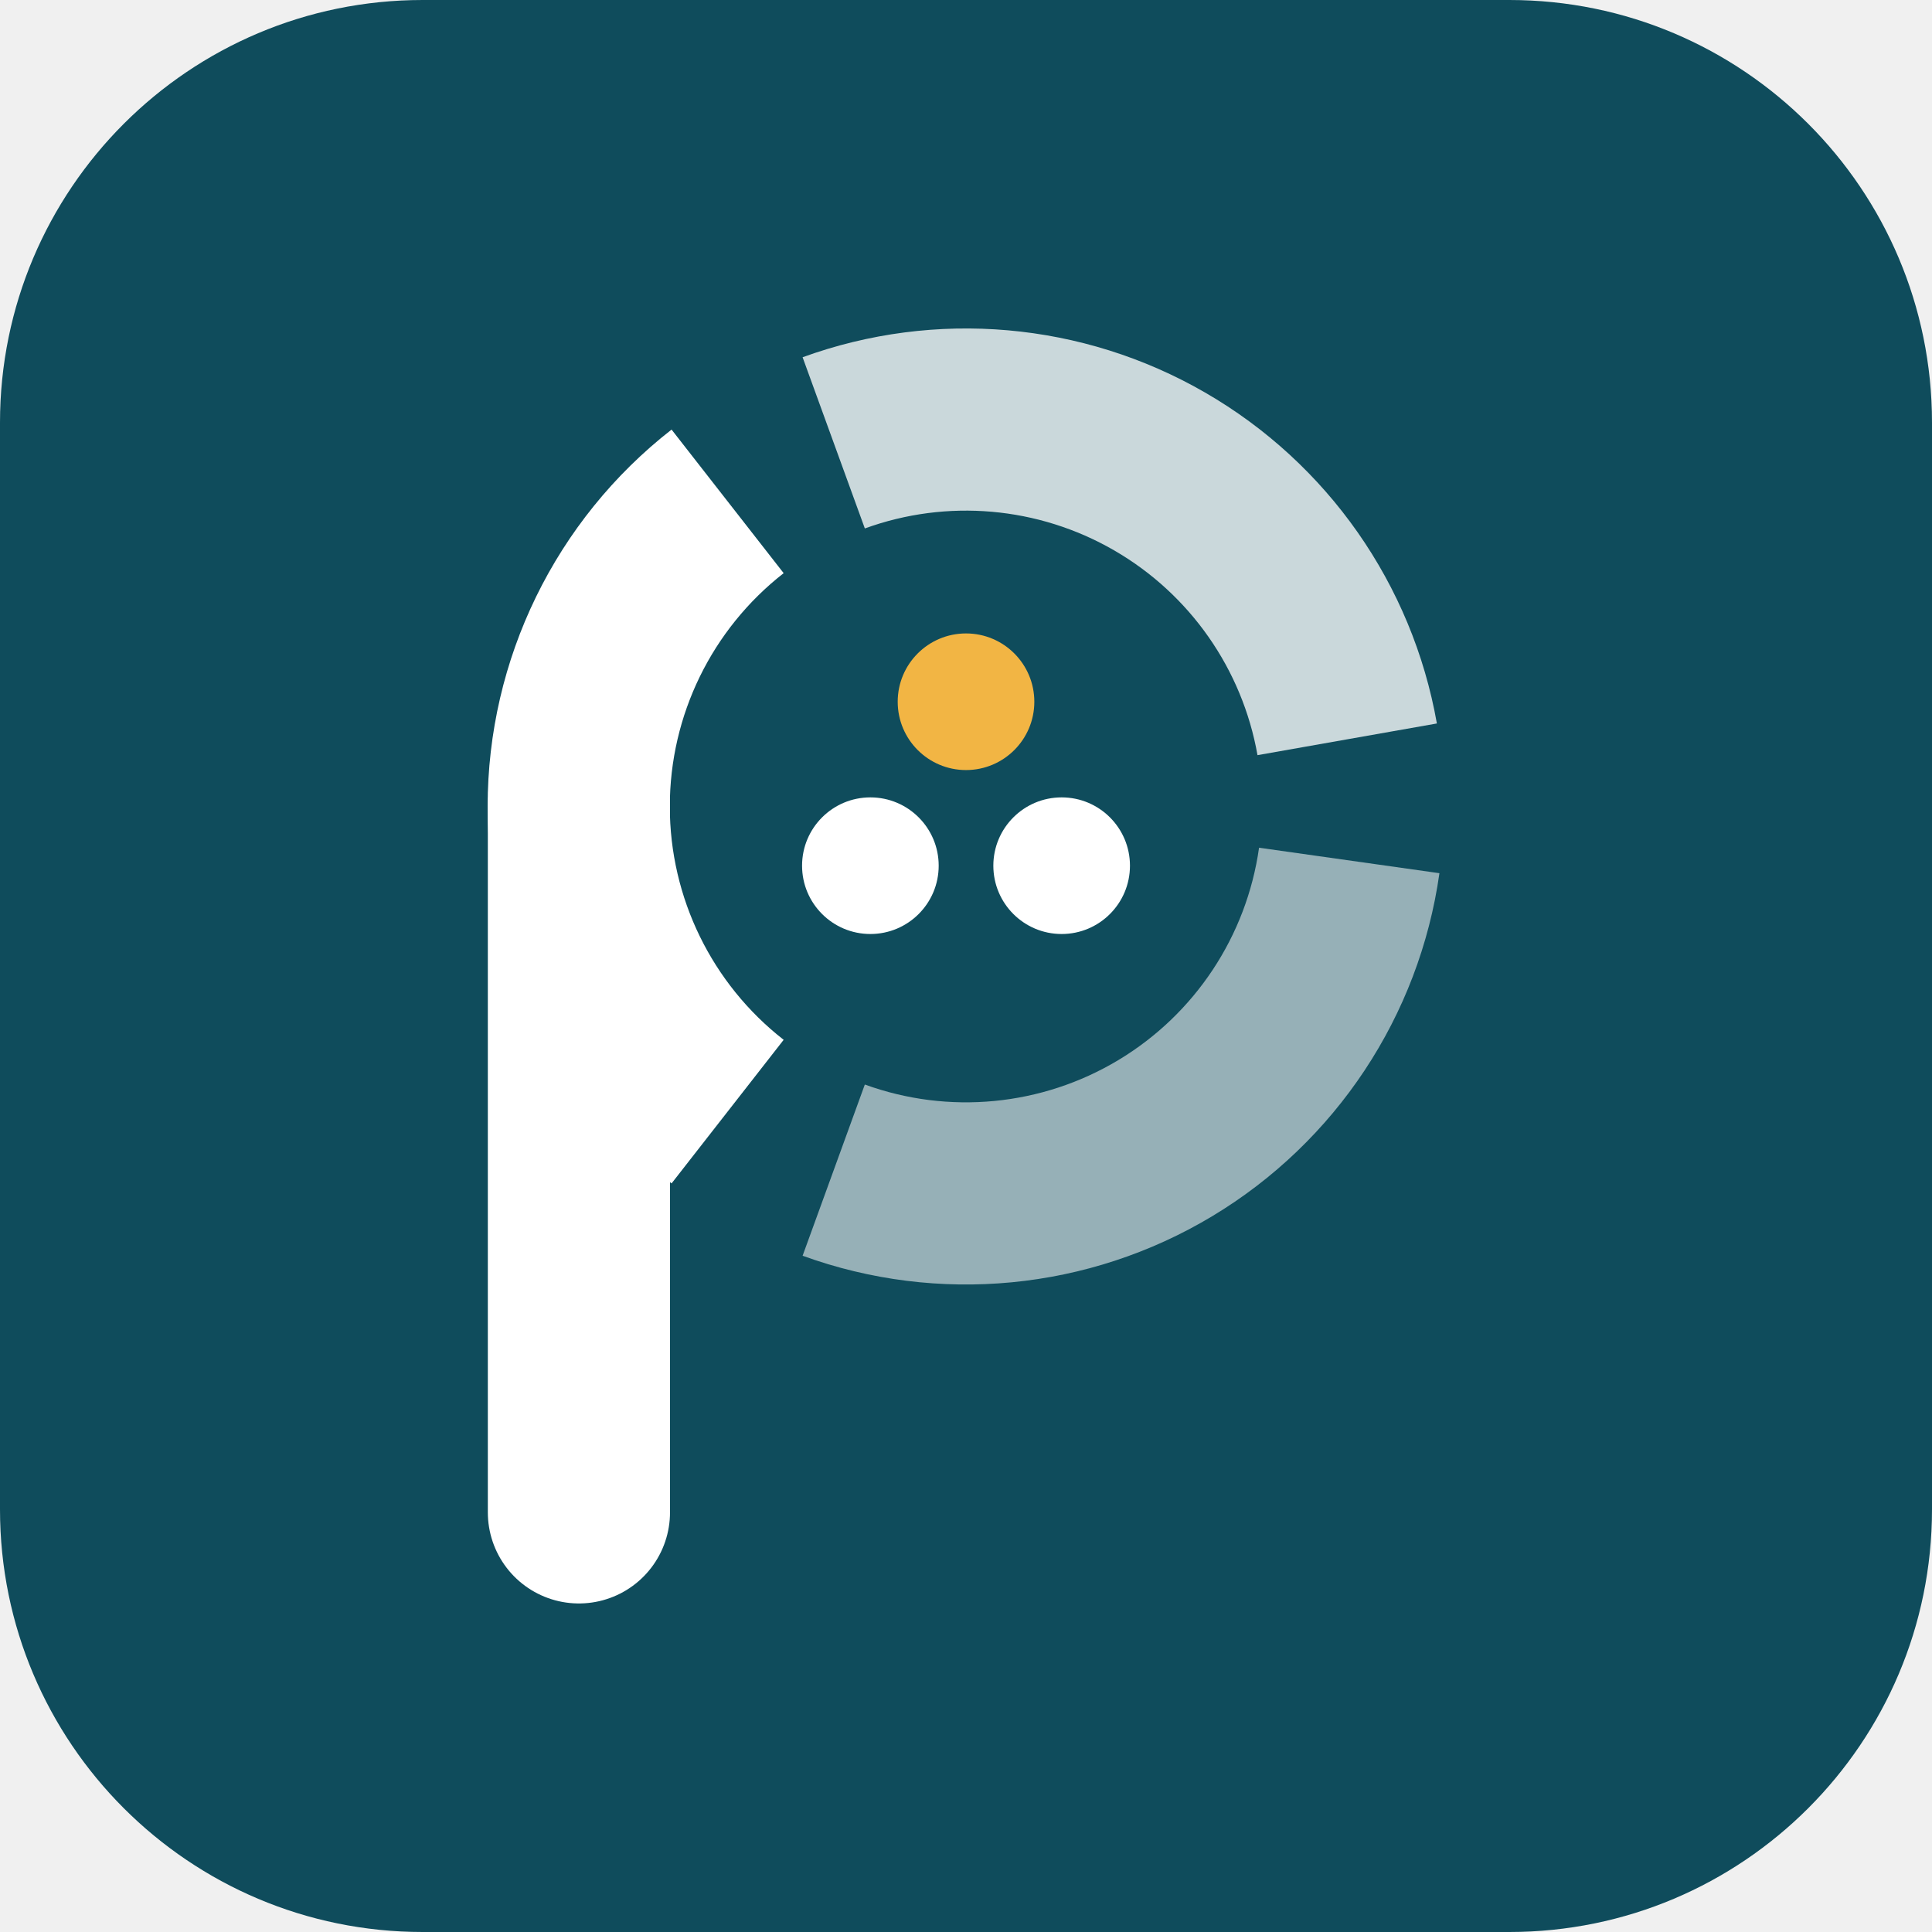
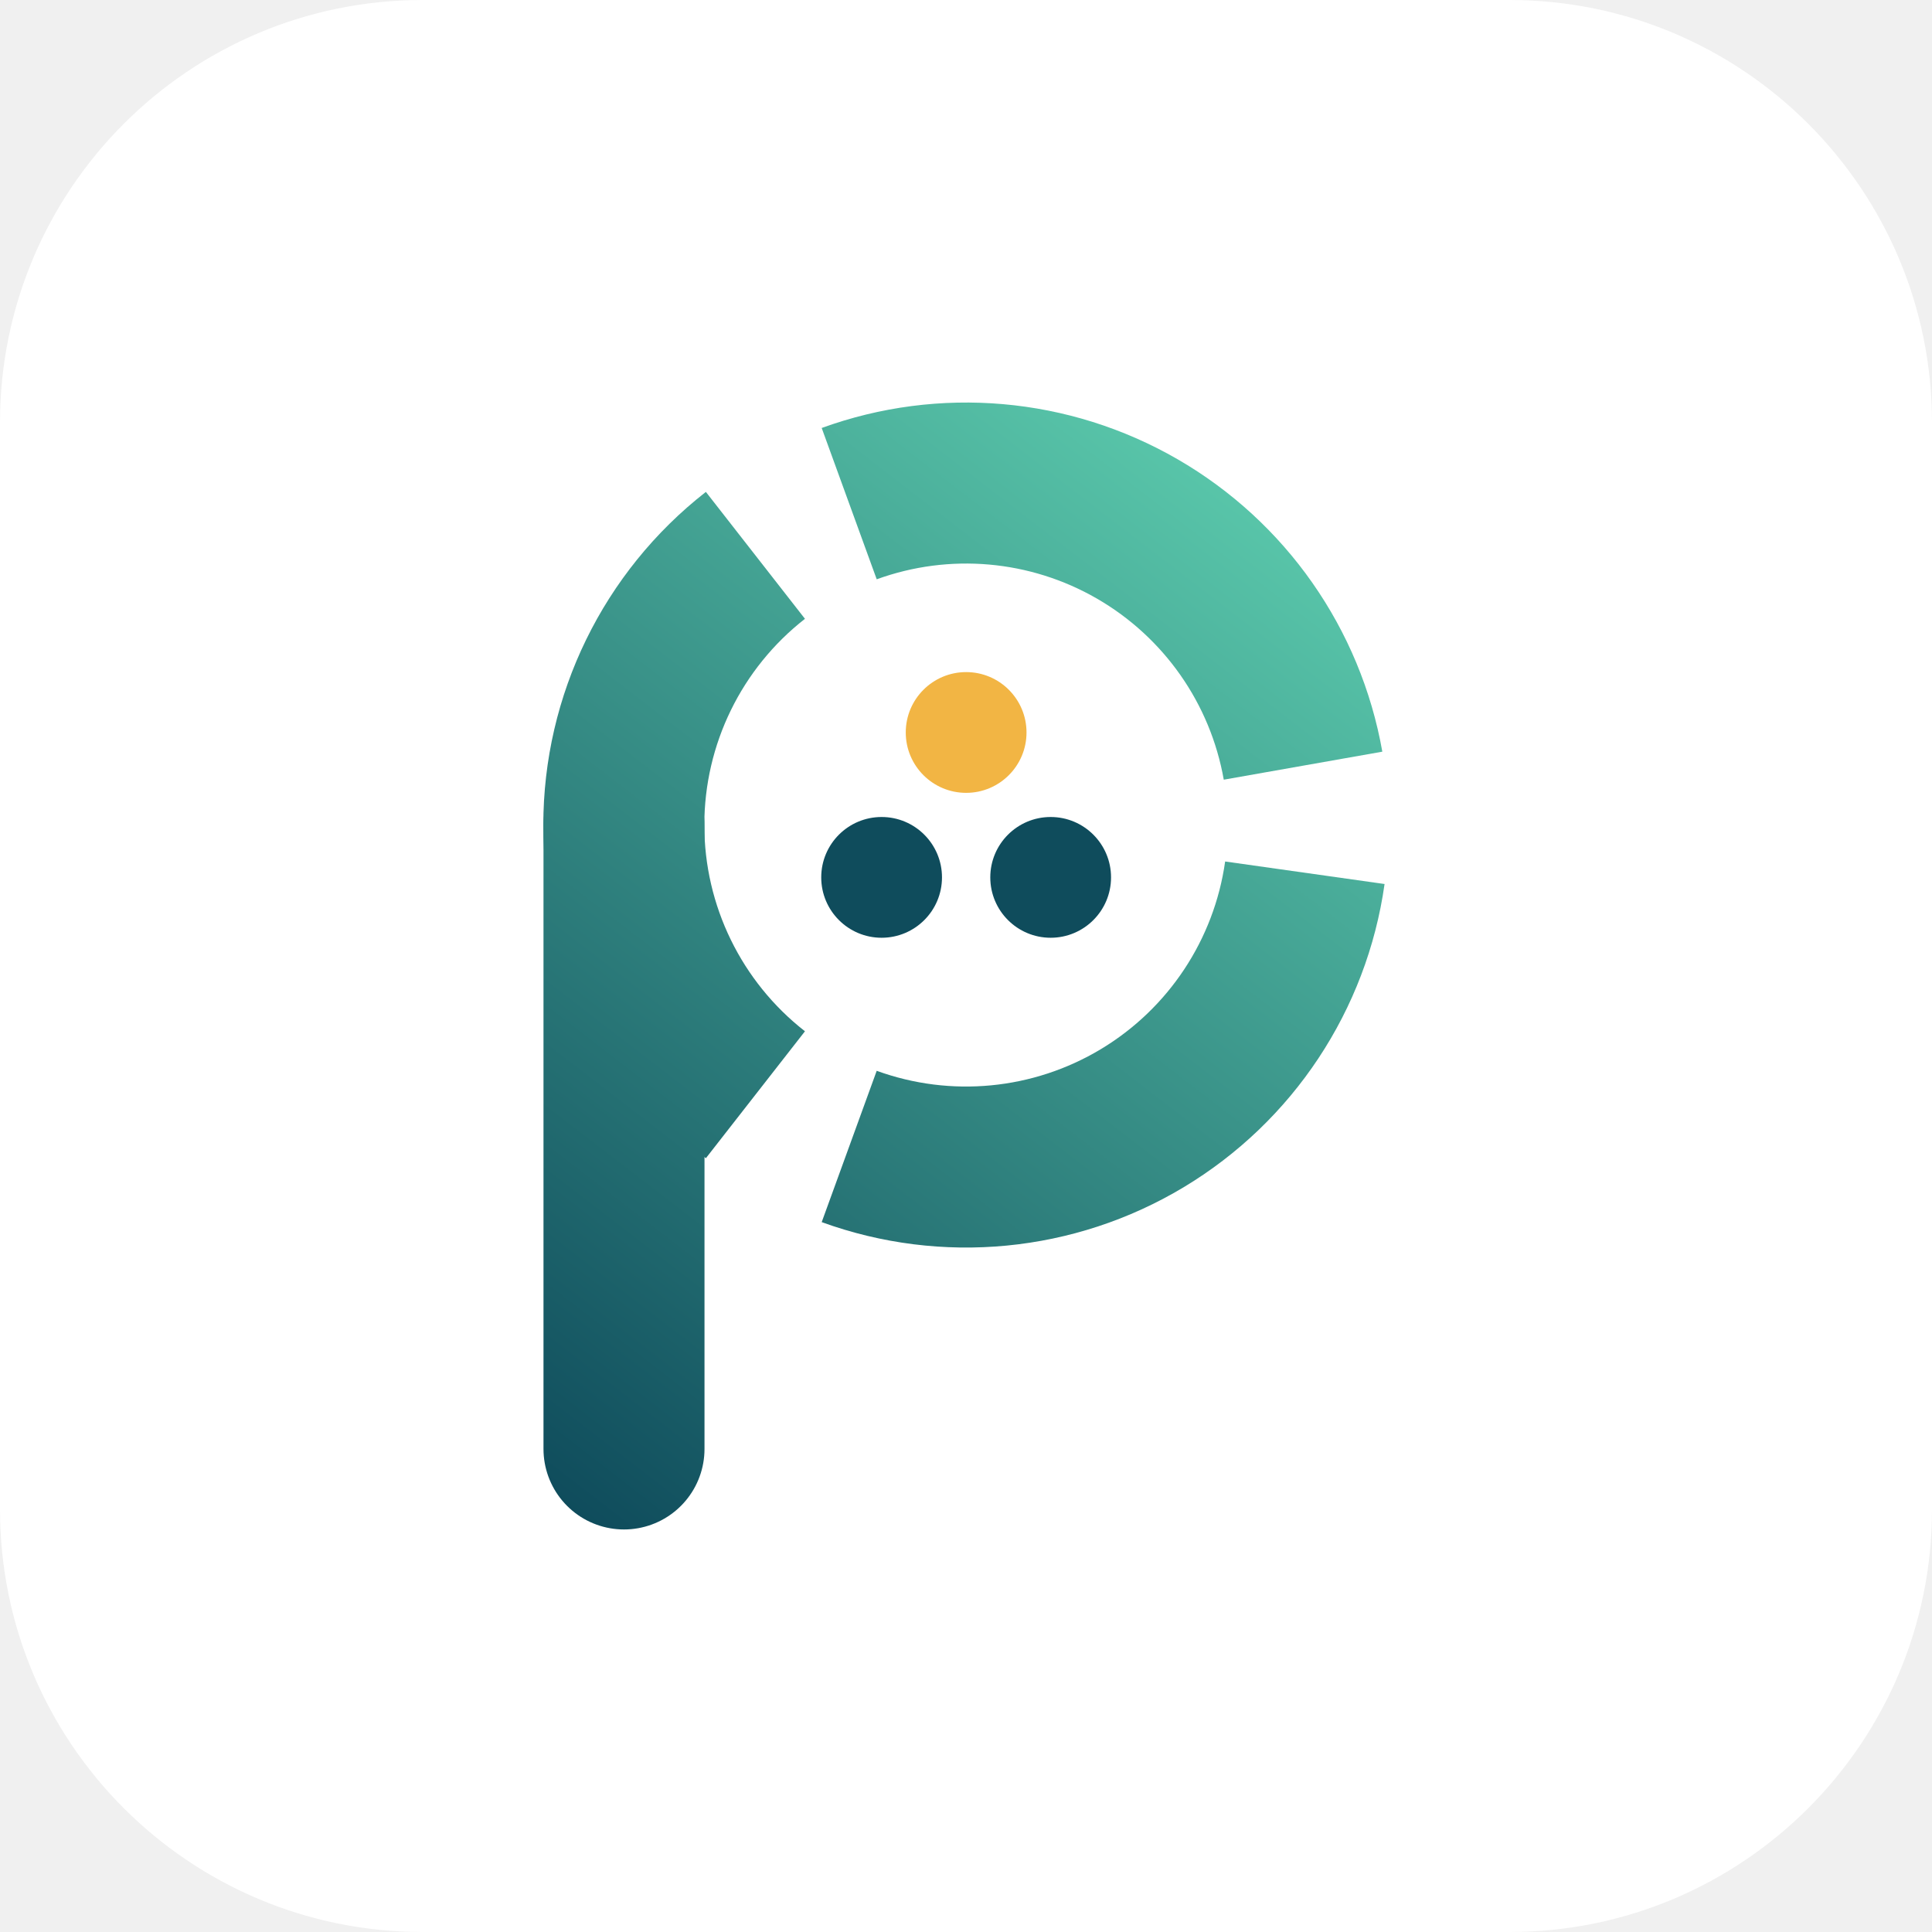
<svg xmlns="http://www.w3.org/2000/svg" viewBox="0 0 64 64">
-   <rect width="64" height="64" rx="14" fill="#0F4C5C" />
-   <g transform="translate(5.60 6.35) scale(0.7543)">
-     <path d="M18 27V58" fill="none" stroke="#FFFFFF" stroke-width="8" stroke-linecap="round" />
-     <path d="M24.53 40.40A17 17 0 0 1 24.53 13.60" fill="none" stroke="#FFFFFF" stroke-width="8" />
-     <path d="M29.19 11.03A17 17 0 0 1 51.74 24.05" fill="none" stroke="#FFFFFF" stroke-width="8" opacity="0.78" />
-     <path d="M51.83 29.37A17 17 0 0 1 29.19 42.97" fill="none" stroke="#FFFFFF" stroke-width="8" opacity="0.56" />
+   <defs>
+     <linearGradient id="phay-g" gradientUnits="userSpaceOnUse" x1="14" y1="60" x2="54" y2="8">
+       <stop offset="0" stop-color="#0F4C5C" />
+       <stop offset="1" stop-color="#5FD0B0" />
+     </linearGradient>
+   </defs>
+   <rect width="64" height="64" rx="14" fill="#FFFFFF" />
+   <g transform="translate(8.67 9.33) scale(0.6667)">
+     <path d="M18 27V58" fill="none" stroke="url(#phay-g)" stroke-width="8" stroke-linecap="round" />
+     <path d="M24.53 40.40A17 17 0 0 1 24.53 13.60" fill="none" stroke="url(#phay-g)" stroke-width="8" />
+     <path d="M29.19 11.03A17 17 0 0 1 51.74 24.05" fill="none" stroke="url(#phay-g)" stroke-width="8" />
+     <path d="M51.83 29.37A17 17 0 0 1 29.19 42.97" fill="none" stroke="url(#phay-g)" stroke-width="8" />
    <circle cx="35" cy="22.4" r="3" fill="#F2B544" />
-     <circle cx="30.8" cy="29.6" r="3" fill="#FFFFFF" />
-     <circle cx="39.2" cy="29.6" r="3" fill="#FFFFFF" />
+     <circle cx="30.8" cy="29.6" r="3" fill="#0F4C5C" />
+     <circle cx="39.2" cy="29.6" r="3" fill="#0F4C5C" />
  </g>
</svg>
